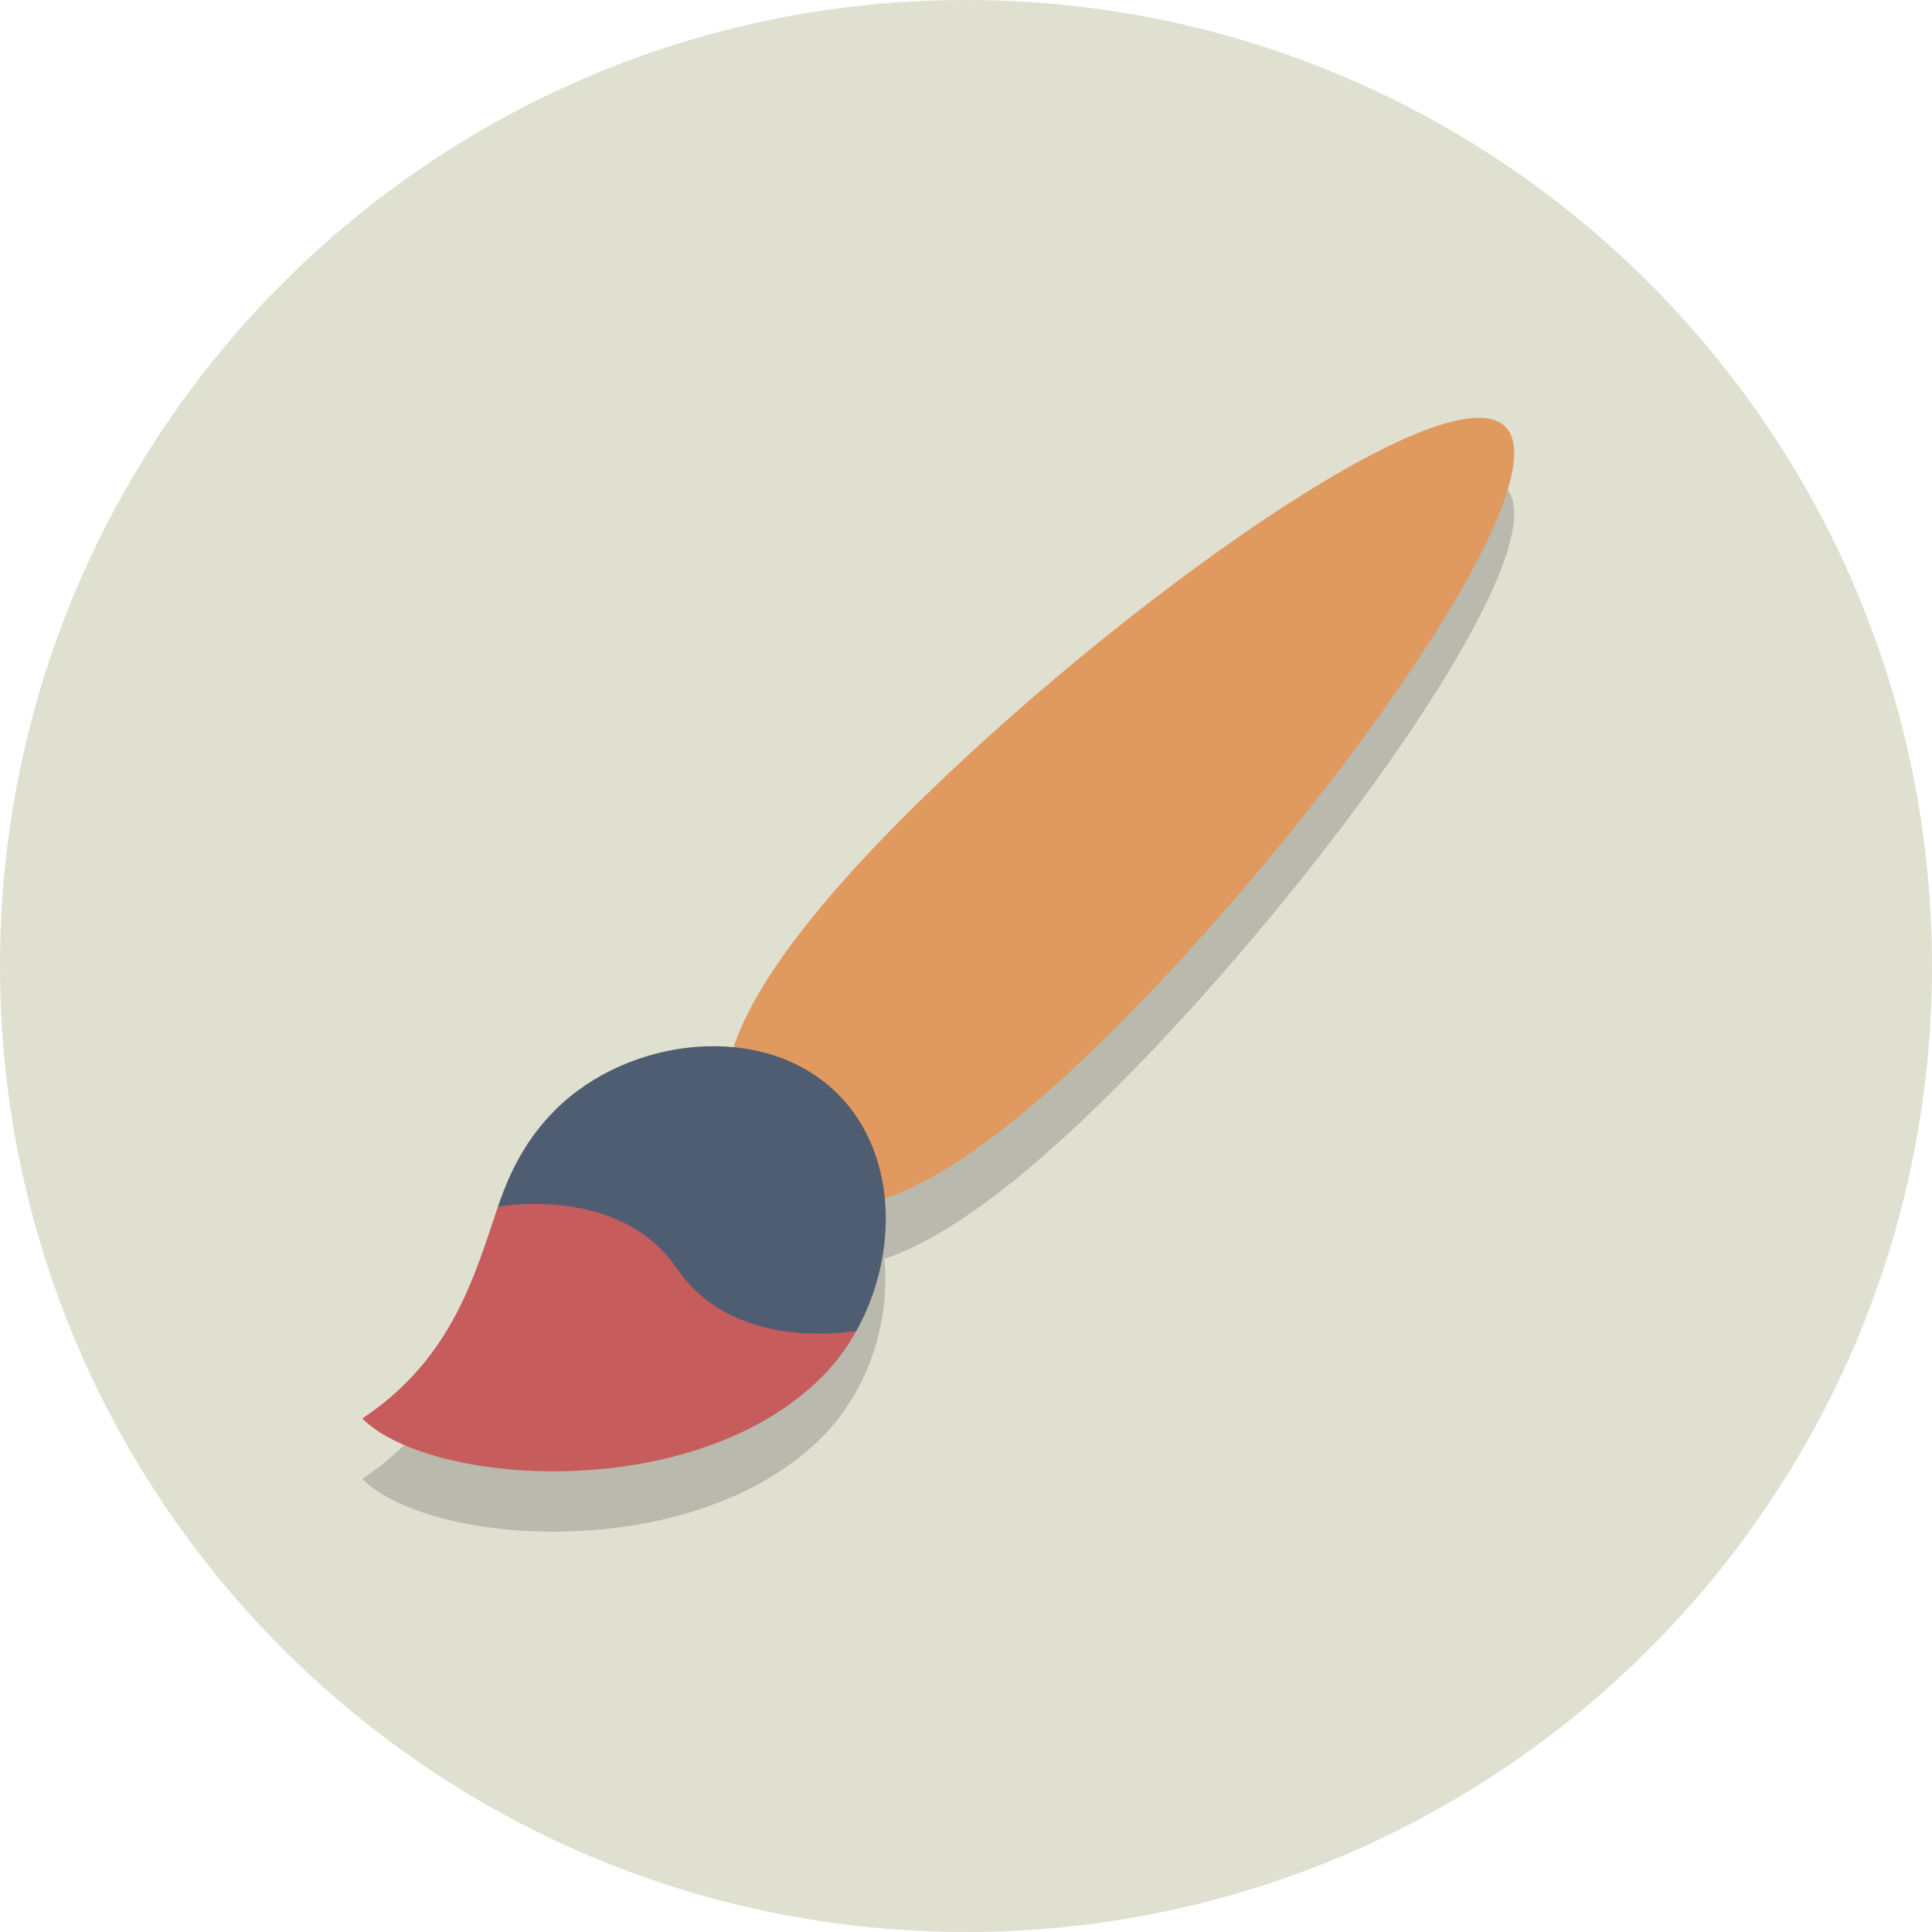
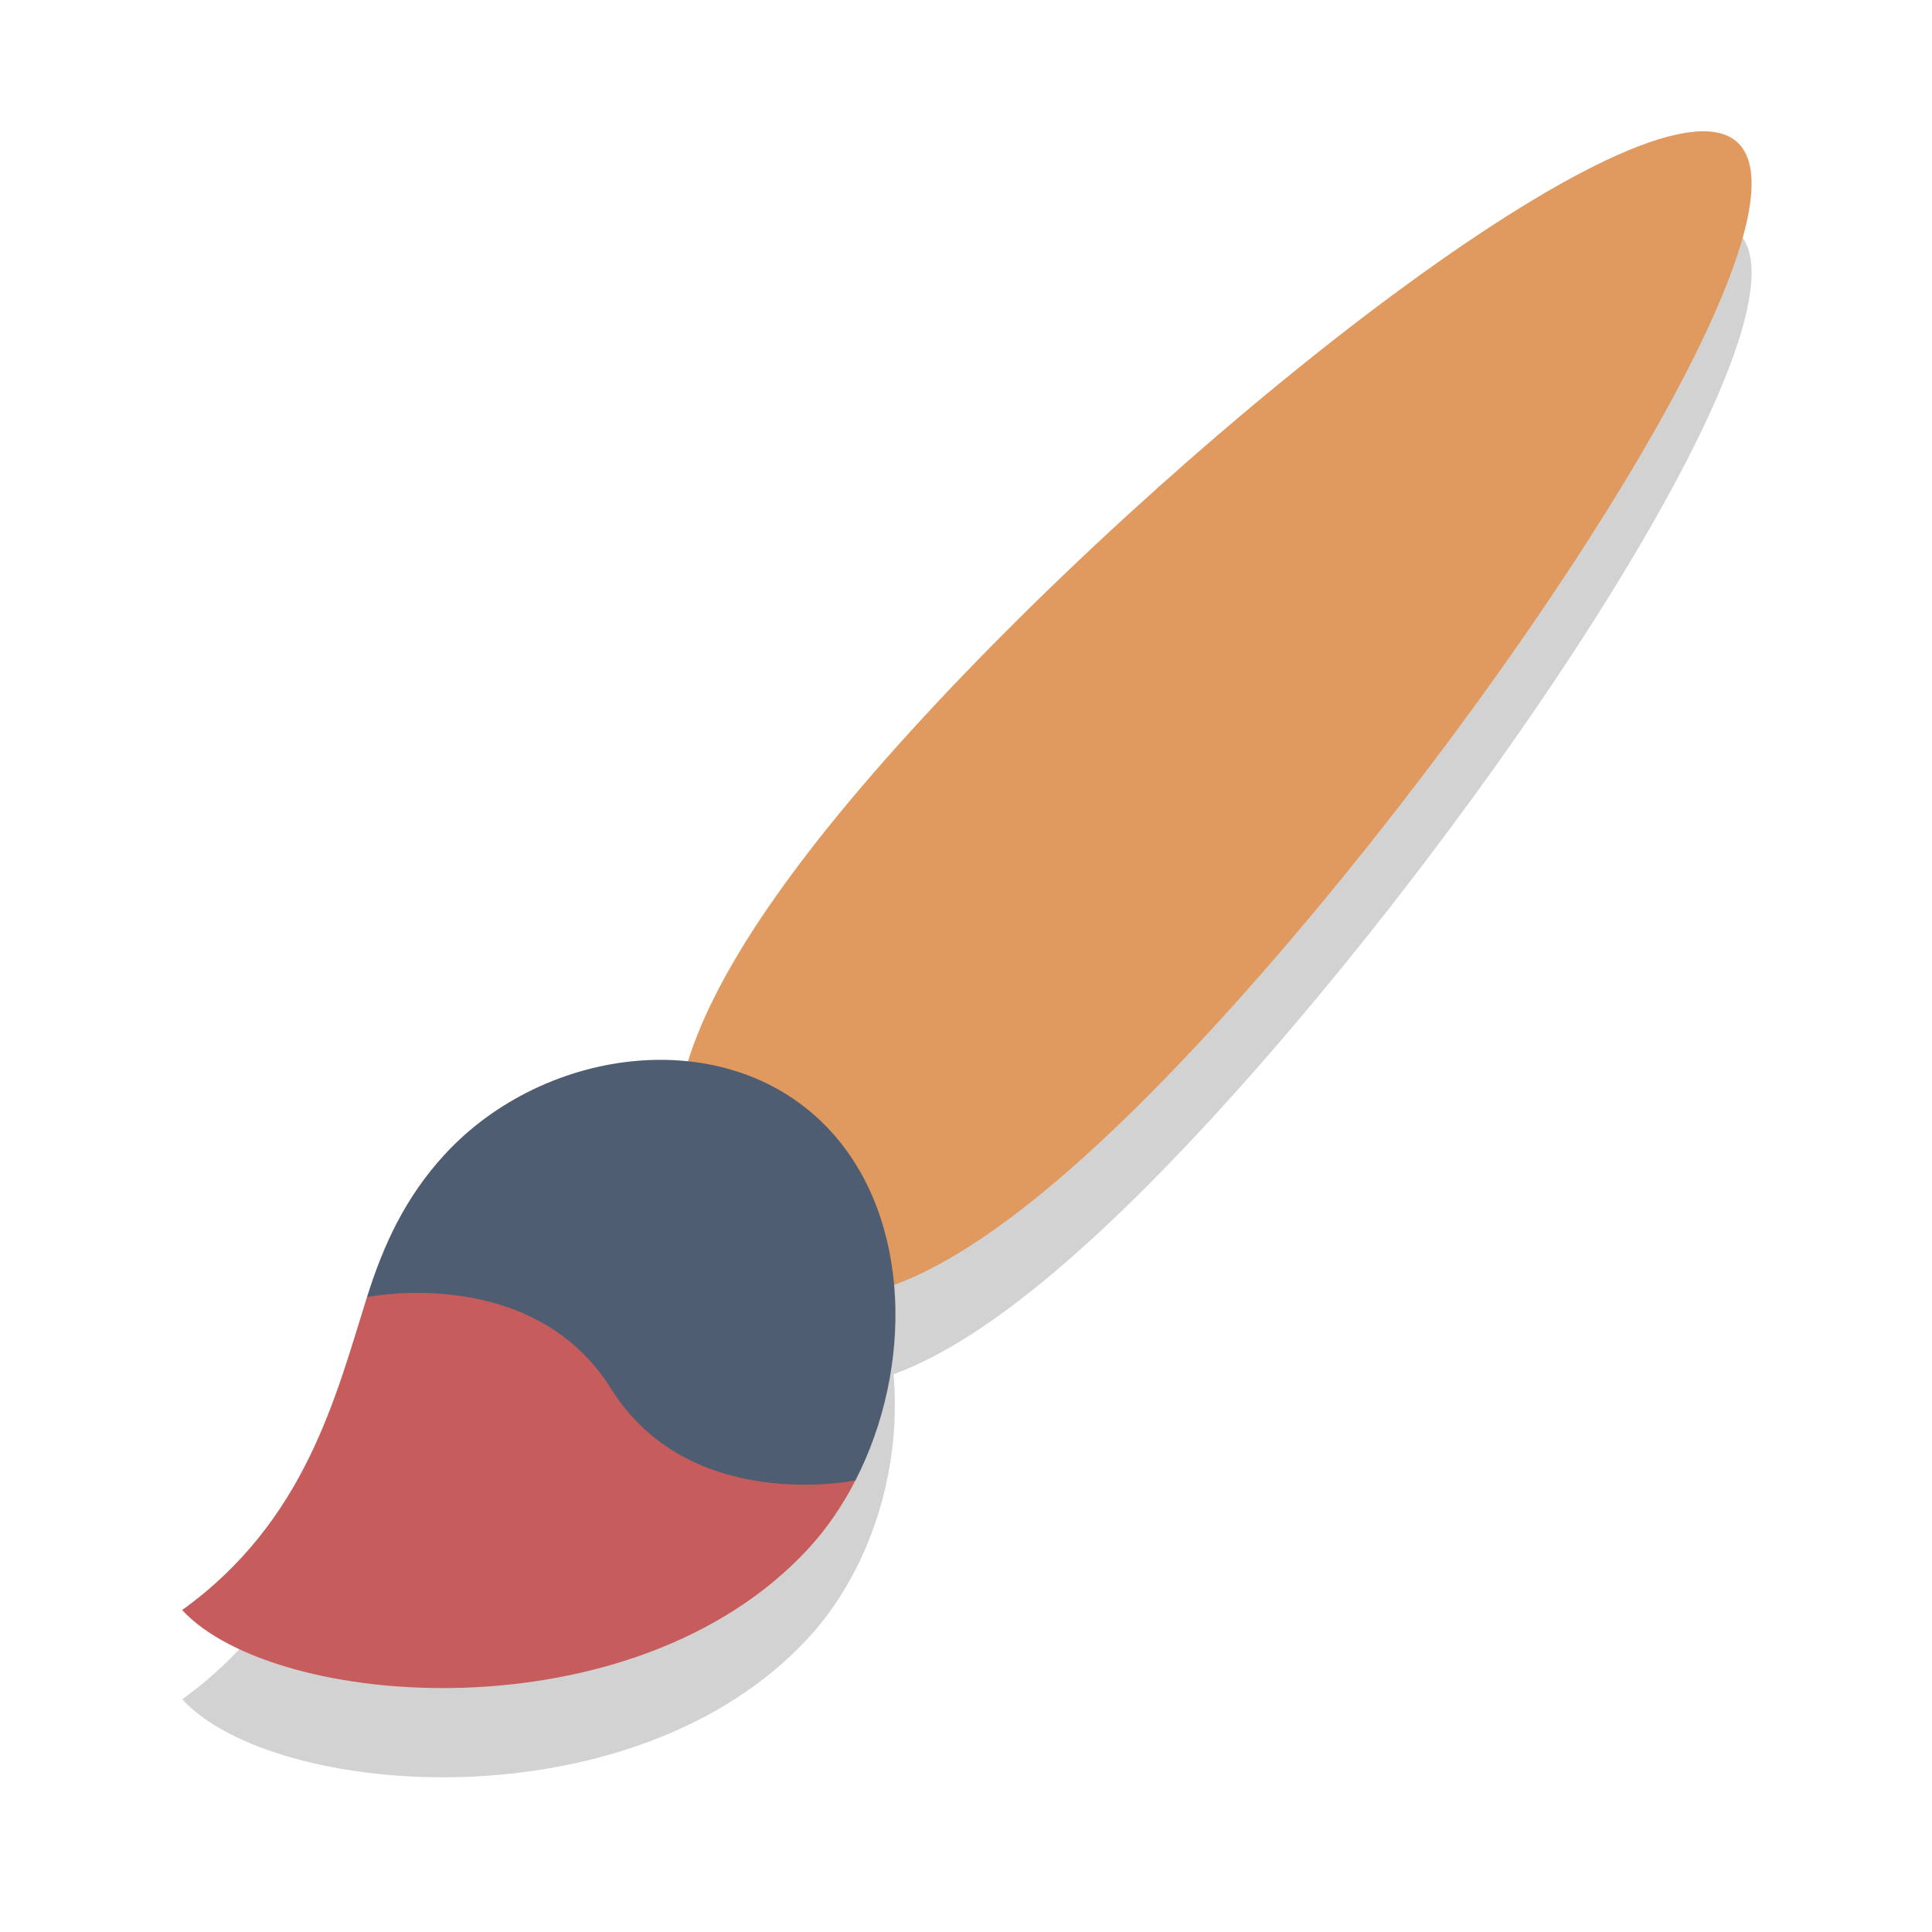
<svg xmlns="http://www.w3.org/2000/svg" enable-background="new 0 0 64 64" height="64px" id="Layer_1" version="1.1" viewBox="0 0 64 64" width="64px" xml:space="preserve">
-   <circle cx="32" cy="32" fill="#E0E0D1" r="32" />
-   <path d="M49.865,16.135c-1.933-1.933-13.04,6.04-19.874,12.874c-3.362,3.362-5.058,5.819-5.689,7.682  c-2.108-0.205-4.403,0.571-5.914,2.082c-0.968,0.968-1.498,2.041-1.894,3.202C15.733,44.206,15,47,12,48.99  c2.236,2.236,10.984,2.865,15.227-1.378c0.449-0.449,0.831-0.967,1.144-1.529c0.741-1.329,1.068-2.898,0.925-4.38  c1.864-0.627,4.325-2.324,7.695-5.694C43.825,29.175,51.798,18.068,49.865,16.135z" fill="#231F20" opacity="0.2" />
-   <path d="M29.991,27.009c-6.834,6.834-6.807,9.941-4.874,11.874c1.933,1.933,5.04,1.96,11.874-4.874  c6.834-6.834,14.807-17.941,12.874-19.874S36.825,20.175,29.991,27.009z" fill="#E0995E" />
-   <g>
-     <path d="M12,46.99c2.236,2.237,10.984,2.865,15.227-1.378c0.449-0.449,0.831-0.967,1.144-1.529   c-6.637-0.198-10.145-2.408-11.877-4.108C15.733,42.206,15,45,12,46.99z" fill="#C75C5C" />
-     <path d="M27.757,36.243c-2.441-2.441-6.928-1.91-9.369,0.53c-0.968,0.968-1.498,2.041-1.894,3.202   c1.732,1.7,5.13,6.942,11.877,4.108C29.761,41.59,29.749,38.235,27.757,36.243z" fill="#4F5D73" />
+   <defs id="defs19" />
+   <path d="M 57.623,7.739 C 54.989,4.883 39.857,16.665 30.546,26.764 c -4.581,4.968 -6.891,8.599 -7.751,11.352 -2.872,-0.303 -5.999,0.844 -8.057,3.077 -1.319,1.43 -2.041,3.016 -2.58,4.732 -1.037,3.297 -2.035,7.426 -6.123,10.366 3.046,3.304 14.965,4.234 20.746,-2.036 0.612,-0.663 1.132,-1.429 1.559,-2.259 1.01,-1.964 1.455,-4.282 1.26,-6.472 2.54,-0.927 5.893,-3.434 10.484,-8.414 C 49.394,27.009 60.256,10.596 57.623,7.739 Z" id="path5" style="opacity:0.2;fill:#231f20" />
+   <path d="m 30.546,23.808 c -9.311,10.099 -9.274,14.69 -6.641,17.547 2.634,2.856 6.867,2.896 16.178,-7.202 C 49.394,24.054 60.256,7.64 57.623,4.784 54.989,1.928 39.857,13.709 30.546,23.808 Z" id="path7" style="fill:#e0995e" />
+   <g id="g9" transform="matrix(1.362443,0,0,1.477727,-10.31542,-16.10369)">
+     <path d="m 12,46.99 c 2.236,2.237 10.984,2.865 15.227,-1.378 0.449,-0.449 0.831,-0.967 1.144,-1.529 C 21.734,43.885 18.226,41.675 16.494,39.975 15.733,42.206 15,45 12,46.99 Z" id="path11" style="fill:#c75c5c" />
+     <path d="m 27.757,36.243 c -2.441,-2.441 -6.928,-1.91 -9.369,0.53 -0.968,0.968 -1.498,2.041 -1.894,3.202 1.732,1.7 5.13,6.942 11.877,4.108 1.39,-2.493 1.378,-5.848 -0.614,-7.84 z" id="path13" style="fill:#4f5d73" />
  </g>
-   <path d="M16.495,39.975c0,0,4.022-0.764,5.938,2.059c1.917,2.823,5.938,2.049,5.938,2.049l-5.205,2.875l-5.208-3.792  L16.495,39.975z" fill="#C75C5C" />
+   <path d="m 12.158,42.968 c 0,0 5.48,-1.129 8.09,3.043 2.612,4.172 8.09,3.028 8.09,3.028 l -7.092,4.248 -7.096,-5.604 -1.993,-4.715 z" id="path15" style="fill:#c75c5c" />
</svg>
